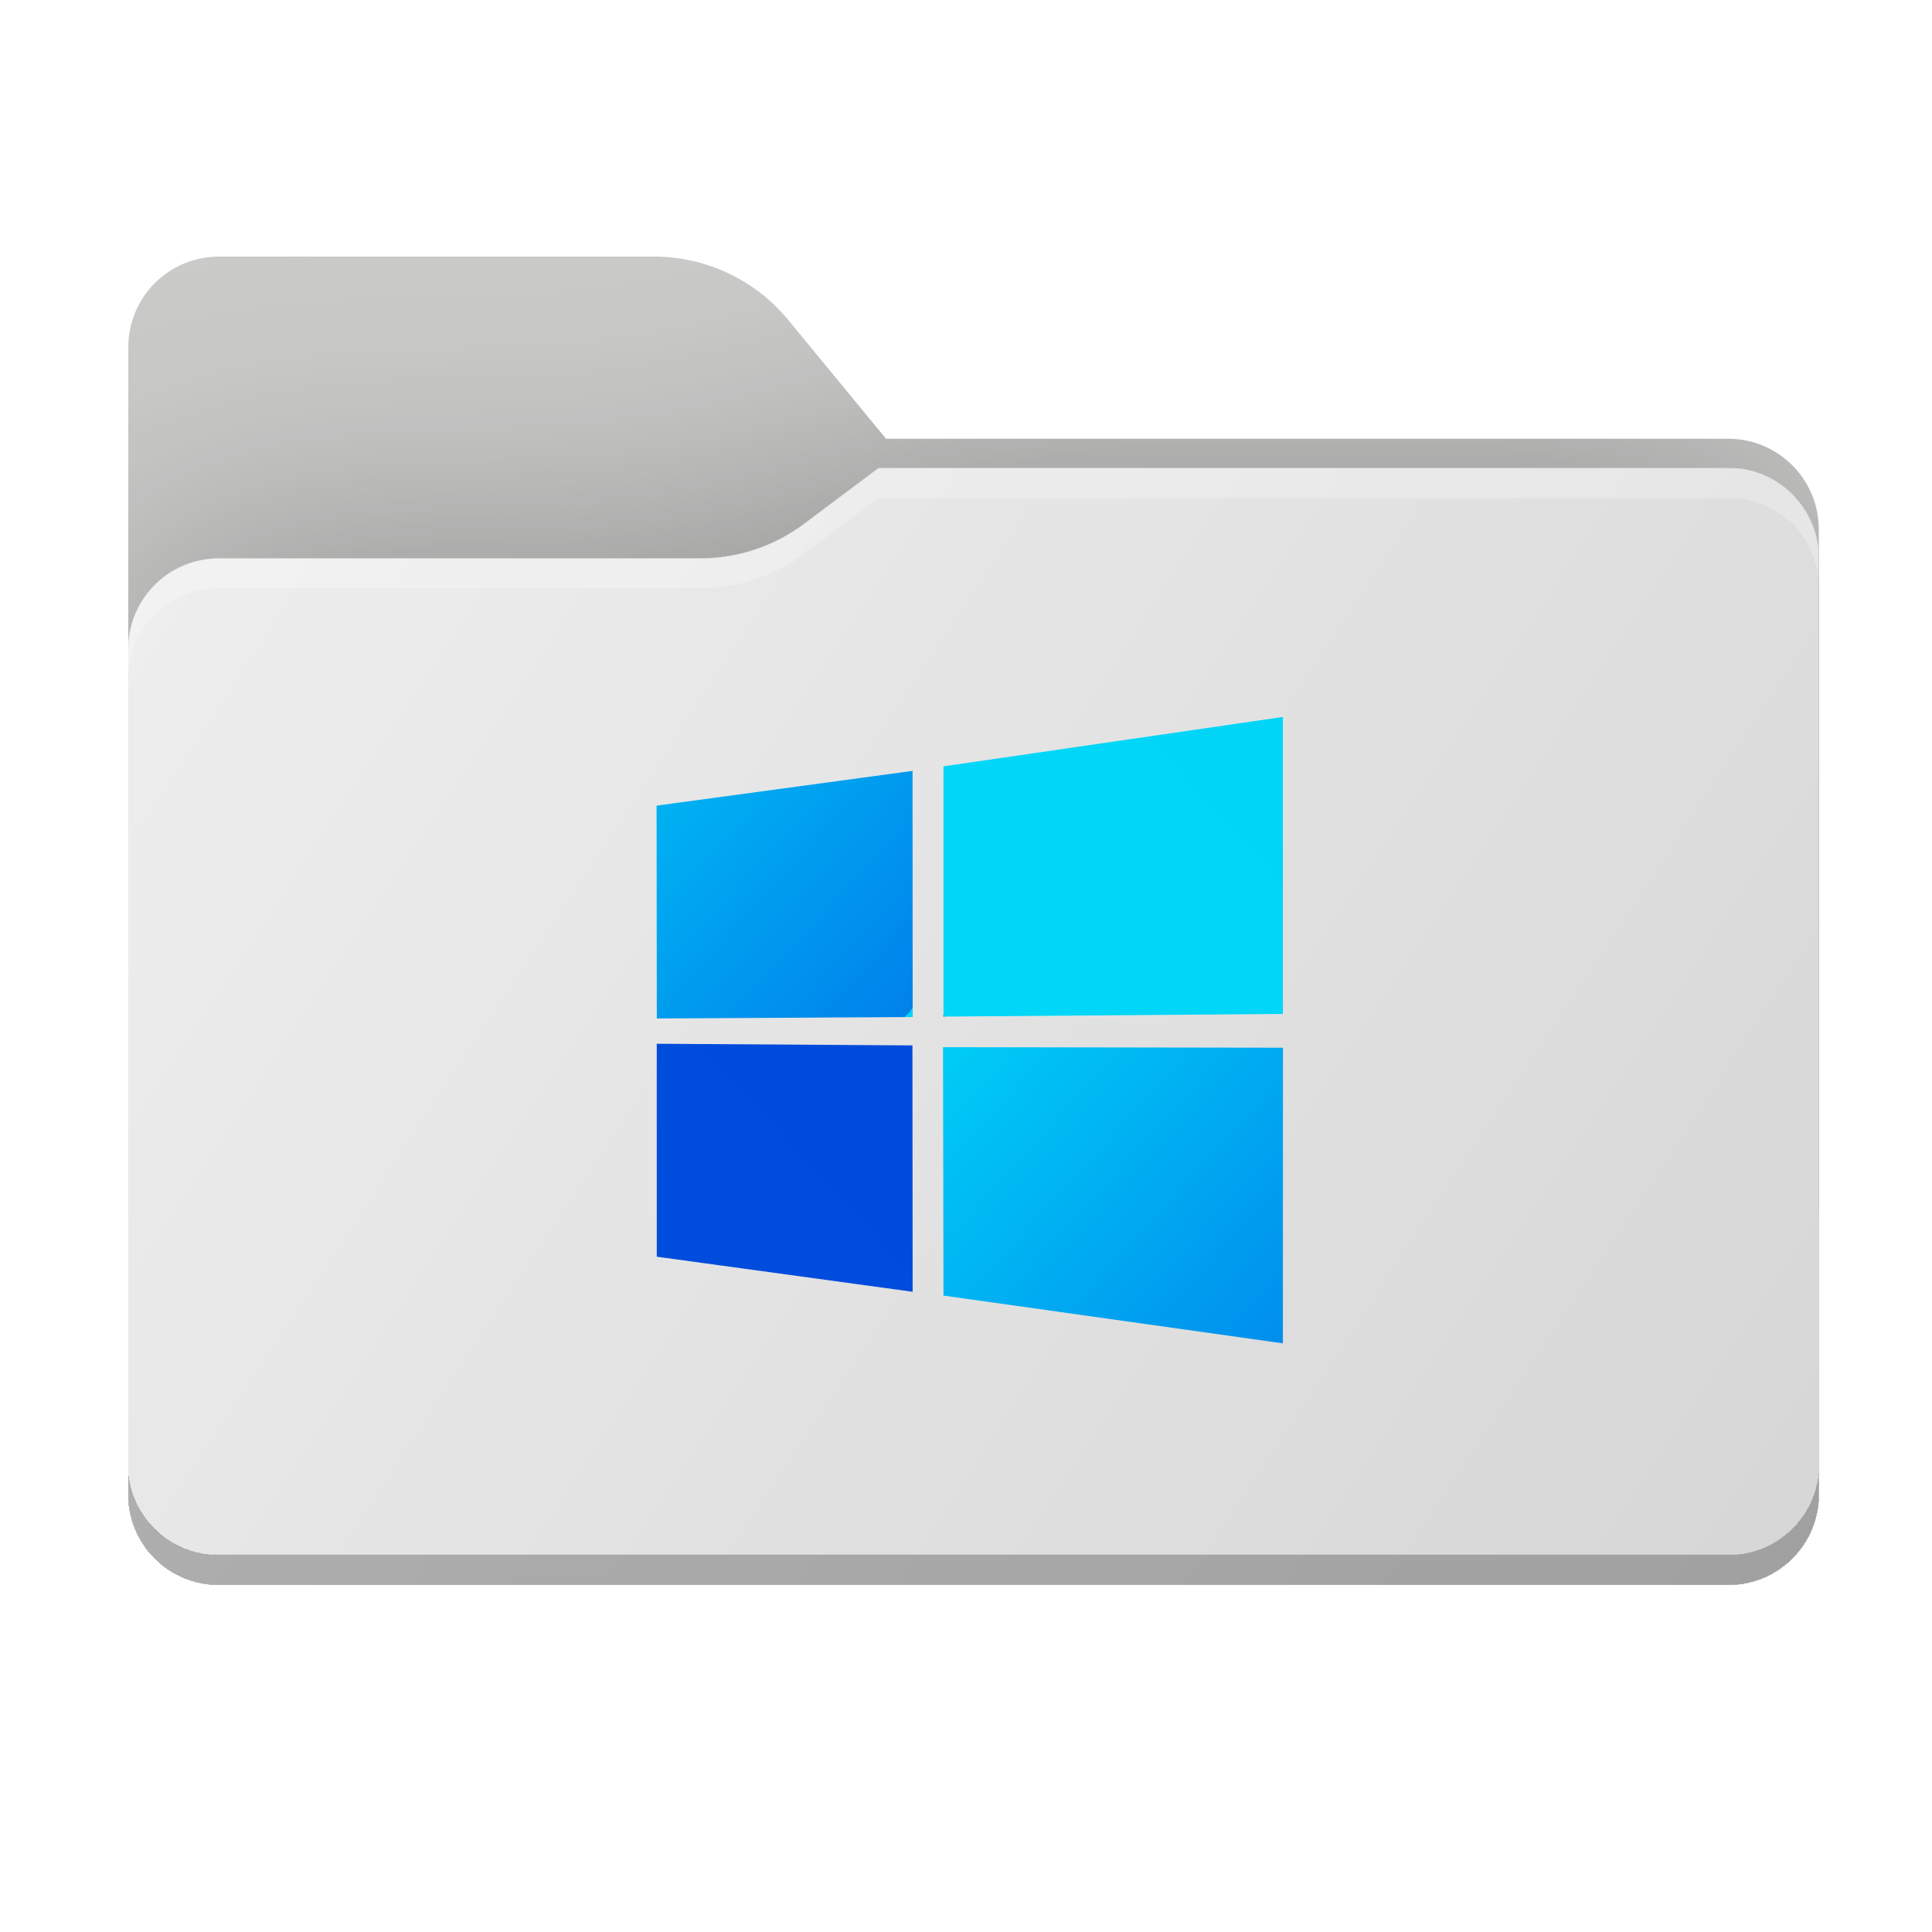
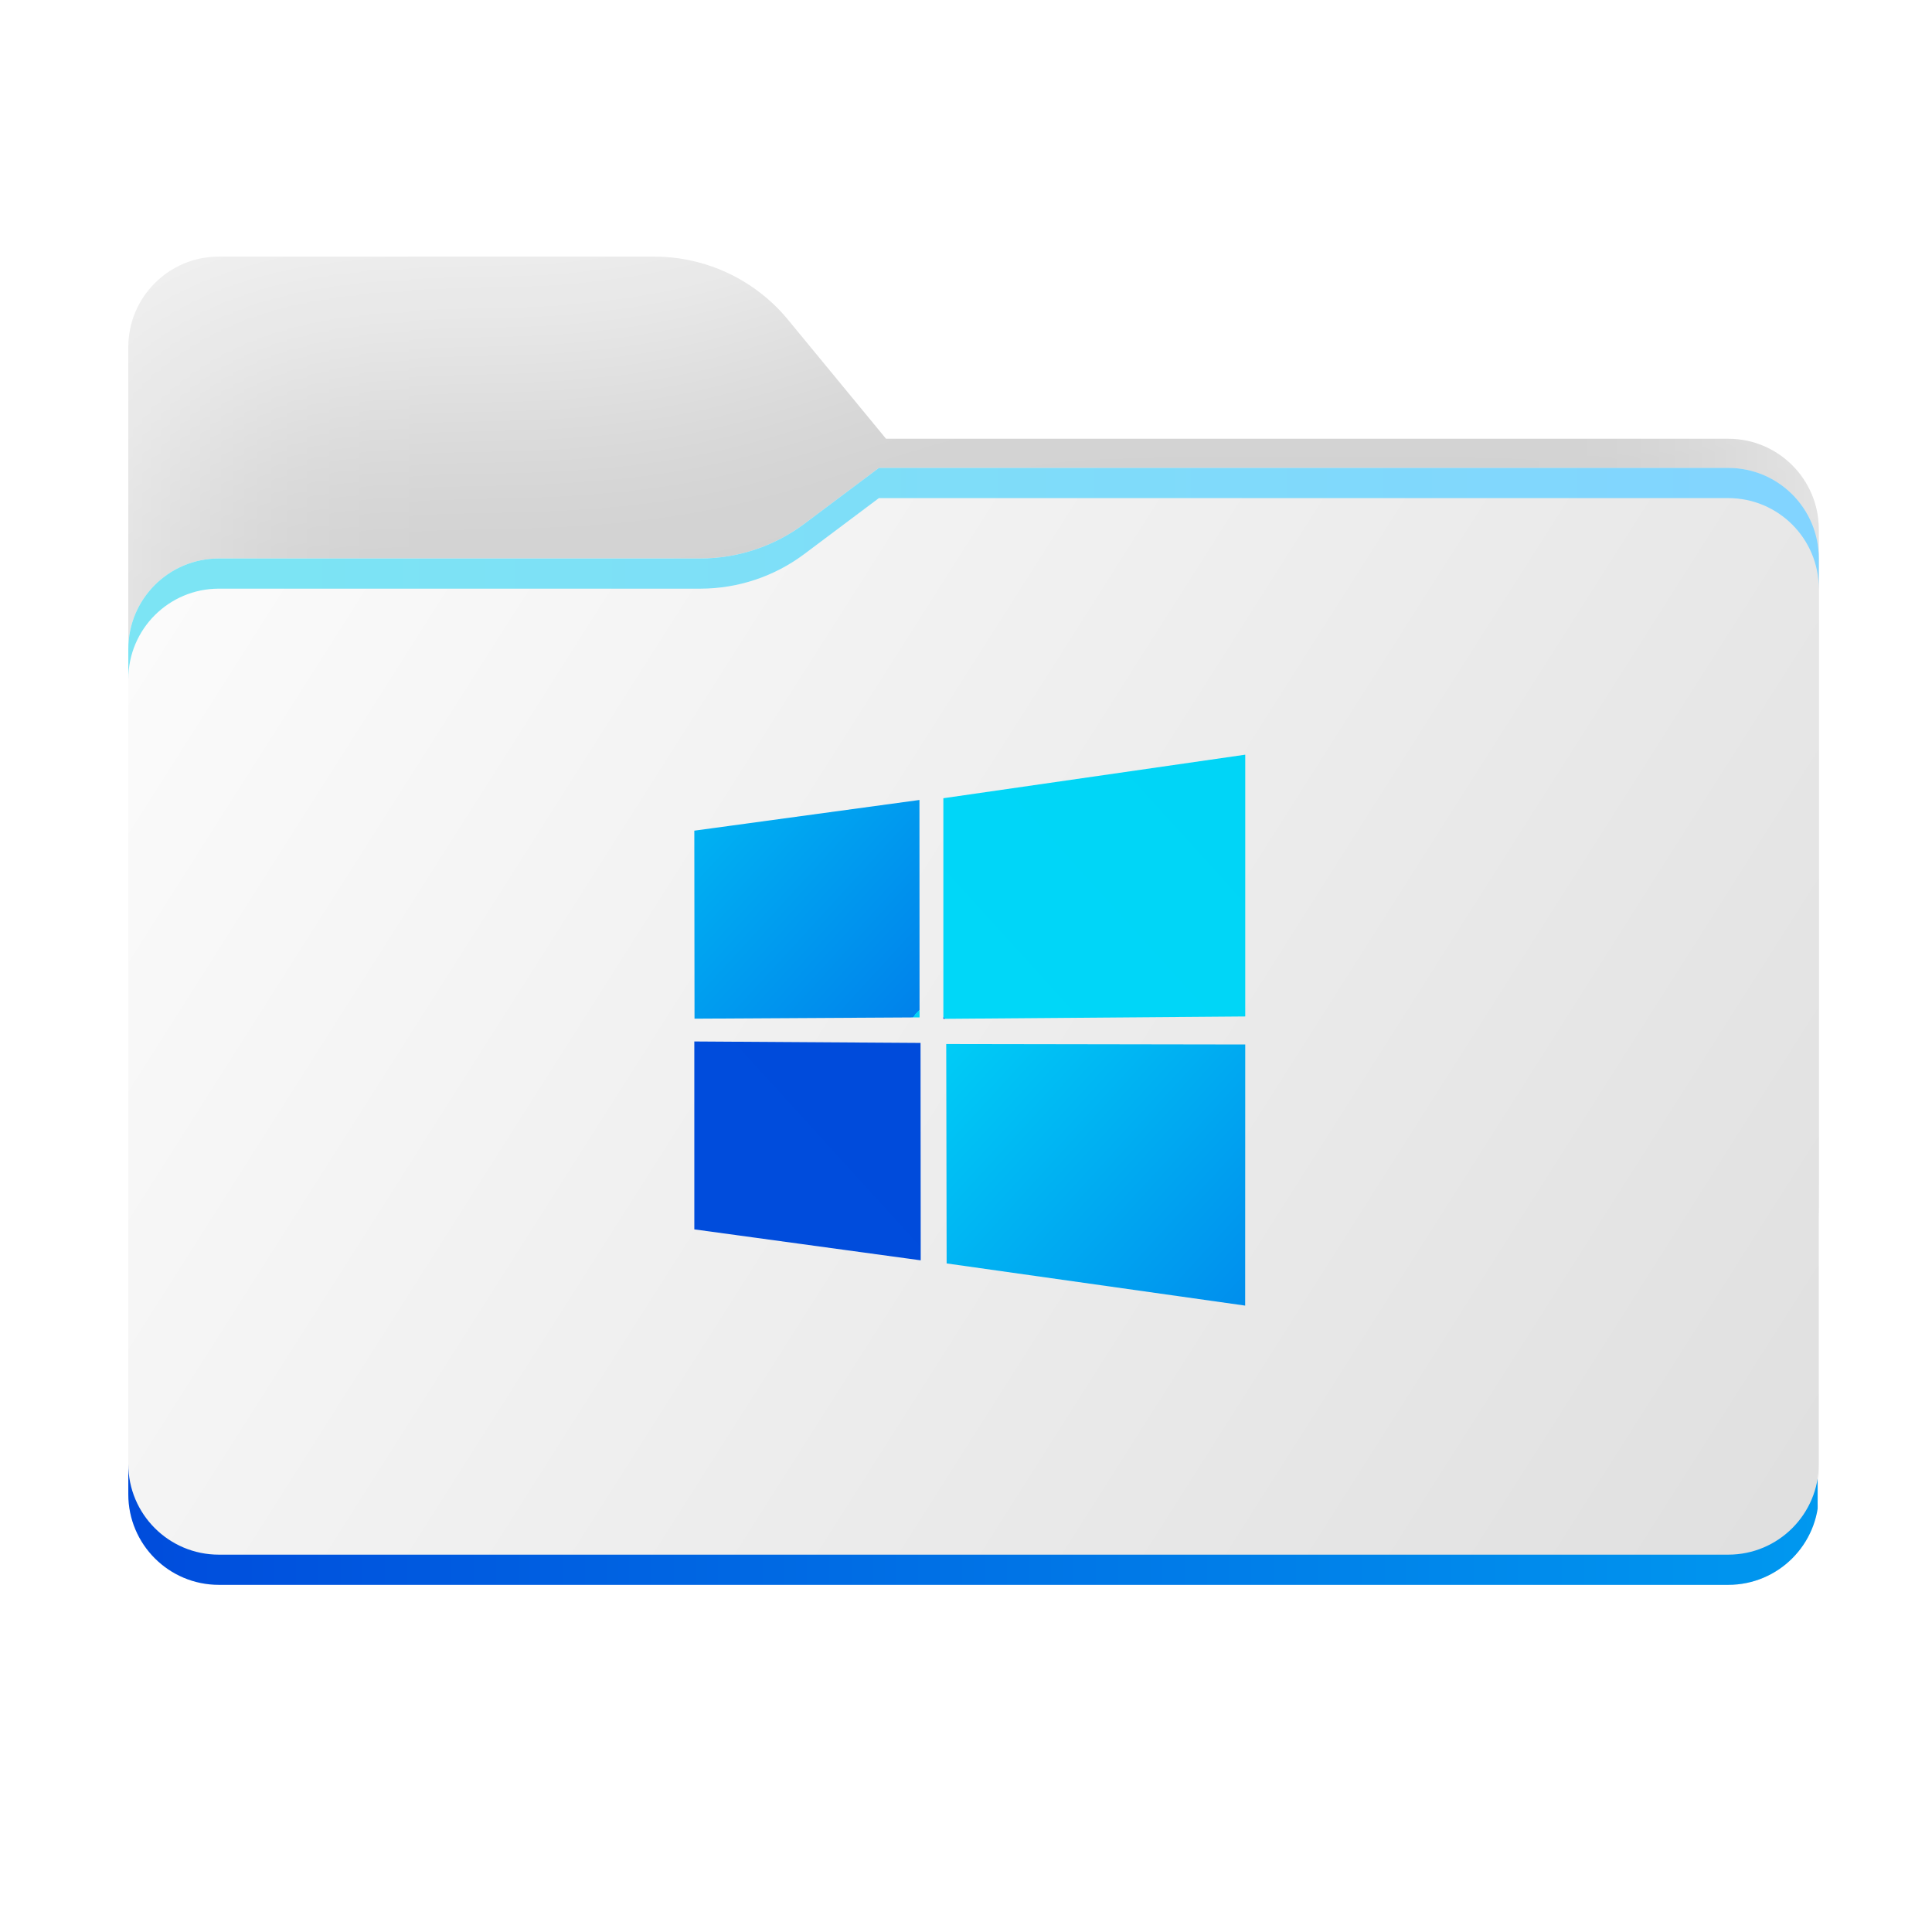
- <svg xmlns="http://www.w3.org/2000/svg" width="256" height="256" viewBox="0 0 256 256" fill="none">
-   <path fill-rule="evenodd" clip-rule="evenodd" d="M104.425 42.378C100.056 37.073 93.544 34 86.671 34H29C22.373 34 17 39.373 17 46V58.137V68.2V160C17 166.627 22.373 172 29 172H229C235.627 172 241 166.627 241 160V70.137C241 63.51 235.627 58.137 229 58.137H117.404L104.425 42.378Z" fill="#CACAC9" />
-   <mask id="mask0_641_15214" style="mask-type:alpha" maskUnits="userSpaceOnUse" x="17" y="34" width="224" height="138">
-     <path fill-rule="evenodd" clip-rule="evenodd" d="M104.425 42.378C100.056 37.073 93.544 34 86.671 34H29C22.373 34 17 39.373 17 46V58.137V68.2V160C17 166.627 22.373 172 29 172H229C235.627 172 241 166.627 241 160V70.137C241 63.51 235.627 58.137 229 58.137H117.404L104.425 42.378Z" fill="url(#paint0_linear_641_15214)" />
-   </mask>
-   <g mask="url(#mask0_641_15214)">
-     <g style="mix-blend-mode:multiply" filter="url(#filter0_f_641_15214)">
-       <path fill-rule="evenodd" clip-rule="evenodd" d="M92.789 74C97.764 74 102.605 72.387 106.586 69.402L116.459 62H229C235.627 62 241 67.373 241 74V108V160C241 166.627 235.627 172 229 172H29C22.373 172 17 166.627 17 160L17 108V86C17 79.373 22.373 74 29 74H87H92.789Z" fill="black" fill-opacity="0.3" />
+ <svg xmlns="http://www.w3.org/2000/svg" fill="none" version="1.1" width="256" height="256" viewBox="0 0 256 256">
+   <defs>
+     <clipPath id="master_svg0_7_3178">
+       <rect x="0" y="0" width="256" height="256" rx="0" />
+     </clipPath>
+     <mask id="master_svg1_7_3197" style="mask-type:alpha" maskUnits="objectBoundingBox">
+       <g>
+         <g>
+           <path d="M104.425,42.378C100.056,37.073,93.544,34,86.671,34L29,34C22.373,34,17,39.373,17,46L17,58.137L17,68.2L17,160C17,166.627,22.373,172,29,172L229,172C235.627,172,241,166.627,241,160L241,70.137C241,63.51,235.627,58.137,229,58.137L117.404,58.137L104.425,42.378Z" fill-rule="evenodd" fill="#74D4FE" fill-opacity="1" style="mix-blend-mode:passthrough" />
+         </g>
+       </g>
+     </mask>
+     <filter id="master_svg2_7_3195" filterUnits="objectBoundingBox" color-interpolation-filters="sRGB" x="-0.33" y="-0.536" width="1.661" height="2.072">
+       <feFlood flood-opacity="0" result="BackgroundImageFix" />
+       <feBlend mode="normal" in="SourceGraphic" in2="BackgroundImageFix" result="shape" />
+       <feGaussianBlur stdDeviation="18.5" result="effect1_foregroundBlur" />
+     </filter>
+     <linearGradient x1="-0.031" y1="0" x2="1.202" y2="0.522" id="master_svg3_7_2361">
+       <stop offset="0%" stop-color="#FDFDFD" stop-opacity="1" />
+       <stop offset="100%" stop-color="#DFDFDF" stop-opacity="1" />
+     </linearGradient>
+     <linearGradient x1="0" y1="0.5" x2="1" y2="0.5" id="master_svg4_7_3400">
+       <stop offset="8.571%" stop-color="#7CE4F4" stop-opacity="1" />
+       <stop offset="100%" stop-color="#82D4FF" stop-opacity="1" />
+     </linearGradient>
+     <linearGradient x1="0" y1="0.5" x2="1" y2="0.5" id="master_svg5_7_3218">
+       <stop offset="0%" stop-color="#004CDC" stop-opacity="1" />
+       <stop offset="100%" stop-color="#0098EF" stop-opacity="1" />
+       <stop offset="100%" stop-color="#FFFFFF" stop-opacity="1" />
+     </linearGradient>
+     <linearGradient x1="6.661338147750939e-15" y1="-0.002" x2="1.078" y2="0.908" id="master_svg6_7_3174">
+       <stop offset="0%" stop-color="#00B5F3" stop-opacity="1" />
+       <stop offset="41.198%" stop-color="#0082EB" stop-opacity="1" />
+       <stop offset="41.208%" stop-color="#00D3F7" stop-opacity="1" />
+       <stop offset="100%" stop-color="#008EED" stop-opacity="1" />
+     </linearGradient>
+     <linearGradient x1="2.447" y1="-1.318" x2="-0.076" y2="0.91" id="master_svg7_7_3175">
+       <stop offset="0%" stop-color="#00D5F7" stop-opacity="1" />
+       <stop offset="53.167%" stop-color="#00D7F8" stop-opacity="1" />
+       <stop offset="53.177%" stop-color="#004BDB" stop-opacity="1" />
+       <stop offset="100%" stop-color="#004CDC" stop-opacity="1" />
+     </linearGradient>
+     <linearGradient x1="1" y1="-7.105427357601002e-15" x2="-1.064" y2="1.639" id="master_svg8_7_3176">
+       <stop offset="0%" stop-color="#00D5F7" stop-opacity="1" />
+       <stop offset="53.167%" stop-color="#00D7F8" stop-opacity="1" />
+       <stop offset="53.177%" stop-color="#004BDB" stop-opacity="1" />
+       <stop offset="100%" stop-color="#004CDC" stop-opacity="1" />
+     </linearGradient>
+   </defs>
+   <g clip-path="url(#master_svg0_7_3178)">
+     <g>
+       <path d="M104.425,42.378C100.056,37.073,93.544,34,86.671,34L29,34C22.373,34,17,39.373,17,46L17,58.137L17,68.2L17,160C17,166.627,22.373,172,29,172L229,172C235.627,172,241,166.627,241,160L241,70.137C241,63.51,235.627,58.137,229,58.137L117.404,58.137L104.425,42.378Z" fill-rule="evenodd" fill="#F4F4F4" fill-opacity="1" style="mix-blend-mode:passthrough" />
+     </g>
+     <g mask="url(#master_svg1_7_3197)">
+       <g>
+         <g style="mix-blend-mode:multiply" filter="url(#master_svg2_7_3195)">
+           <g>
+             <path d="M92.789,49.055C97.764,49.055,102.605,47.031,106.586,43.287L116.459,34L229,34C235.627,34,241,40.74,241,49.055L241,91.709L241,156.945C241,165.259,235.627,172,229,172L29,172C22.373,172,17,165.259,17,156.945L17,91.709L17,64.109C17,55.795,22.373,49.055,29,49.055L87,49.055L92.789,49.055Z" fill-rule="evenodd" fill="#000000" fill-opacity="0.15" style="mix-blend-mode:passthrough" />
+           </g>
+         </g>
+       </g>
+     </g>
+     <g>
+       <g>
+         <path d="M92.789,74C97.764,74,102.605,72.387,106.586,69.402L116.459,62L229,62C235.627,62,241,67.373,241,74L241,108L241,198C241,204.627,235.627,210,229,210L29,210C22.373,210,17,204.627,17,198L17,108L17,86C17,79.373,22.373,74,29,74L87,74L92.789,74Z" fill-rule="evenodd" fill="url(#master_svg3_7_2361)" fill-opacity="1" style="mix-blend-mode:passthrough" />
+       </g>
+       <g>
+         <path d="M106.59,69.4C102.61,72.38,97.77,74,92.79,74L29,74C22.37,74,17,79.37,17,86L17,90C17,83.37,22.37,78,29,78L92.79,78C97.77,78,102.61,76.39,106.59,73.4L116.46,66L229,66C235.63,66,241,71.37,241,78L241,74C241,67.37,235.63,62,229,62L116.46,62L106.59,69.4Z" fill-rule="evenodd" fill="url(#master_svg4_7_3400)" fill-opacity="1" style="mix-blend-mode:passthrough" />
+       </g>
+     </g>
+     <g>
+       <path d="M17,194L17,198C17,204.63,22.37,210,29,210L229,210C235.63,210,241,204.63,241,198L241,194C241,200.63,235.63,206,229,206L29,206C22.37,206,17,200.63,17,194Z" fill-rule="evenodd" fill="url(#master_svg5_7_3218)" fill-opacity="1" style="mix-blend-mode:passthrough" />
+     </g>
+     <g>
+       <path d="M92,110.067L121.832,106L121.846,134.81L92.027,134.98L92,110.067ZM165,138.4L164.99,173L125.435,167.411L125.38,138.336L165,138.4Z" fill="url(#master_svg6_7_3174)" fill-opacity="1" style="mix-blend-mode:passthrough" />
+     </g>
+     <g>
+       <path d="M122,167L121.976,138.193L92,138L92.002,162.899L122,167Z" fill="url(#master_svg7_7_3175)" fill-opacity="1" style="mix-blend-mode:passthrough" />
+     </g>
+     <g>
+       <path d="M165,100L125,105.769L125,135L165,134.686L165,100Z" fill="url(#master_svg8_7_3176)" fill-opacity="1" style="mix-blend-mode:passthrough" />
    </g>
  </g>
-   <g filter="url(#filter1_ii_641_15214)">
-     <path fill-rule="evenodd" clip-rule="evenodd" d="M92.789 74C97.764 74 102.605 72.387 106.586 69.402L116.459 62H229C235.627 62 241 67.373 241 74V108V198C241 204.627 235.627 210 229 210H29C22.373 210 17 204.627 17 198L17 108V86C17 79.373 22.373 74 29 74H87H92.789Z" fill="url(#paint1_linear_641_15214)" />
-   </g>
-   <path d="M87 106.751L120.919 102.146L120.934 134.763L87.031 134.956L87 106.751ZM170 138.828L169.989 178L125.015 171.672L124.952 138.755L170 138.828Z" fill="url(#paint2_linear_641_15214)" />
-   <path d="M120.93 171.167L120.903 138.522L87.024 138.303L87.026 166.52L120.93 171.167Z" fill="url(#paint3_linear_641_15214)" />
-   <path d="M169.99 95L125.015 101.544V134.705L169.99 134.349V95Z" fill="url(#paint4_linear_641_15214)" />
-   <defs>
-     <filter id="filter0_f_641_15214" x="-20" y="25" width="298" height="184" filterUnits="userSpaceOnUse" color-interpolation-filters="sRGB">
-       <feFlood flood-opacity="0" result="BackgroundImageFix" />
-       <feBlend mode="normal" in="SourceGraphic" in2="BackgroundImageFix" result="shape" />
-       <feGaussianBlur stdDeviation="18.5" result="effect1_foregroundBlur_641_15214" />
-     </filter>
-     <filter id="filter1_ii_641_15214" x="17" y="62" width="224" height="148" filterUnits="userSpaceOnUse" color-interpolation-filters="sRGB">
-       <feFlood flood-opacity="0" result="BackgroundImageFix" />
-       <feBlend mode="normal" in="SourceGraphic" in2="BackgroundImageFix" result="shape" />
-       <feColorMatrix in="SourceAlpha" type="matrix" values="0 0 0 0 0 0 0 0 0 0 0 0 0 0 0 0 0 0 127 0" result="hardAlpha" />
-       <feOffset dy="-4" />
-       <feComposite in2="hardAlpha" operator="arithmetic" k2="-1" k3="1" />
-       <feColorMatrix type="matrix" values="0 0 0 0 0 0 0 0 0 0 0 0 0 0 0 0 0 0 0.25 0" />
-       <feBlend mode="normal" in2="shape" result="effect1_innerShadow_641_15214" />
-       <feColorMatrix in="SourceAlpha" type="matrix" values="0 0 0 0 0 0 0 0 0 0 0 0 0 0 0 0 0 0 127 0" result="hardAlpha" />
-       <feOffset dy="4" />
-       <feComposite in2="hardAlpha" operator="arithmetic" k2="-1" k3="1" />
-       <feColorMatrix type="matrix" values="0 0 0 0 1 0 0 0 0 1 0 0 0 0 1 0 0 0 0.25 0" />
-       <feBlend mode="normal" in2="effect1_innerShadow_641_15214" result="effect2_innerShadow_641_15214" />
-     </filter>
-     <linearGradient id="paint0_linear_641_15214" x1="17" y1="34" x2="197.768" y2="215.142" gradientUnits="userSpaceOnUse">
-       <stop stop-color="#05815D" />
-       <stop offset="1" stop-color="#0C575F" />
-     </linearGradient>
-     <linearGradient id="paint1_linear_641_15214" x1="17" y1="62" x2="241" y2="210" gradientUnits="userSpaceOnUse">
-       <stop stop-color="#EFEFEF" />
-       <stop offset="1" stop-color="#D6D6D6" />
-     </linearGradient>
-     <linearGradient id="paint2_linear_641_15214" x1="87" y1="102" x2="170" y2="178" gradientUnits="userSpaceOnUse">
-       <stop stop-color="#00B5F3" />
-       <stop offset="0.412" stop-color="#0082EB" />
-       <stop offset="0.412" stop-color="#00D3F7" />
-       <stop offset="1" stop-color="#008EED" />
-     </linearGradient>
-     <linearGradient id="paint3_linear_641_15214" x1="170" y1="95" x2="87" y2="171" gradientUnits="userSpaceOnUse">
-       <stop stop-color="#00D5F7" />
-       <stop offset="0.532" stop-color="#00D7F8" />
-       <stop offset="0.532" stop-color="#004BDB" />
-       <stop offset="1" stop-color="#004CDC" />
-     </linearGradient>
-     <linearGradient id="paint4_linear_641_15214" x1="170" y1="95" x2="87" y2="171" gradientUnits="userSpaceOnUse">
-       <stop stop-color="#00D5F7" />
-       <stop offset="0.532" stop-color="#00D7F8" />
-       <stop offset="0.532" stop-color="#004BDB" />
-       <stop offset="1" stop-color="#004CDC" />
-     </linearGradient>
-   </defs>
</svg>
